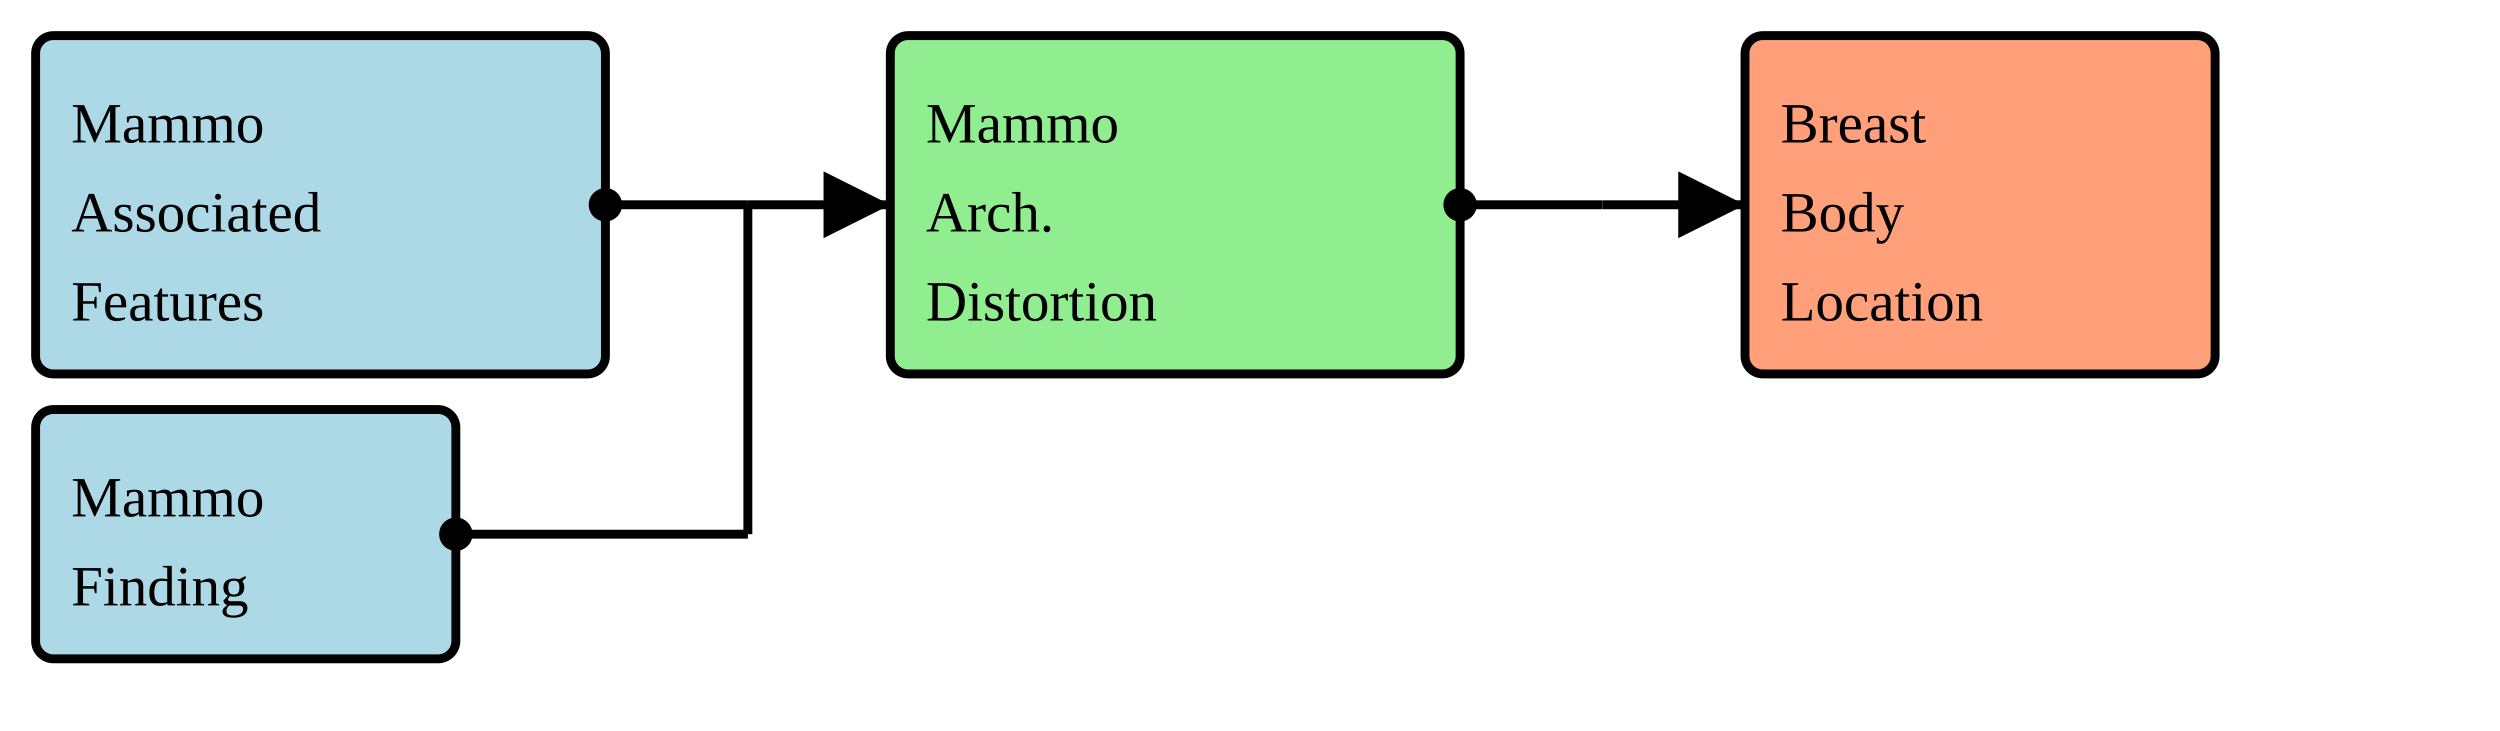
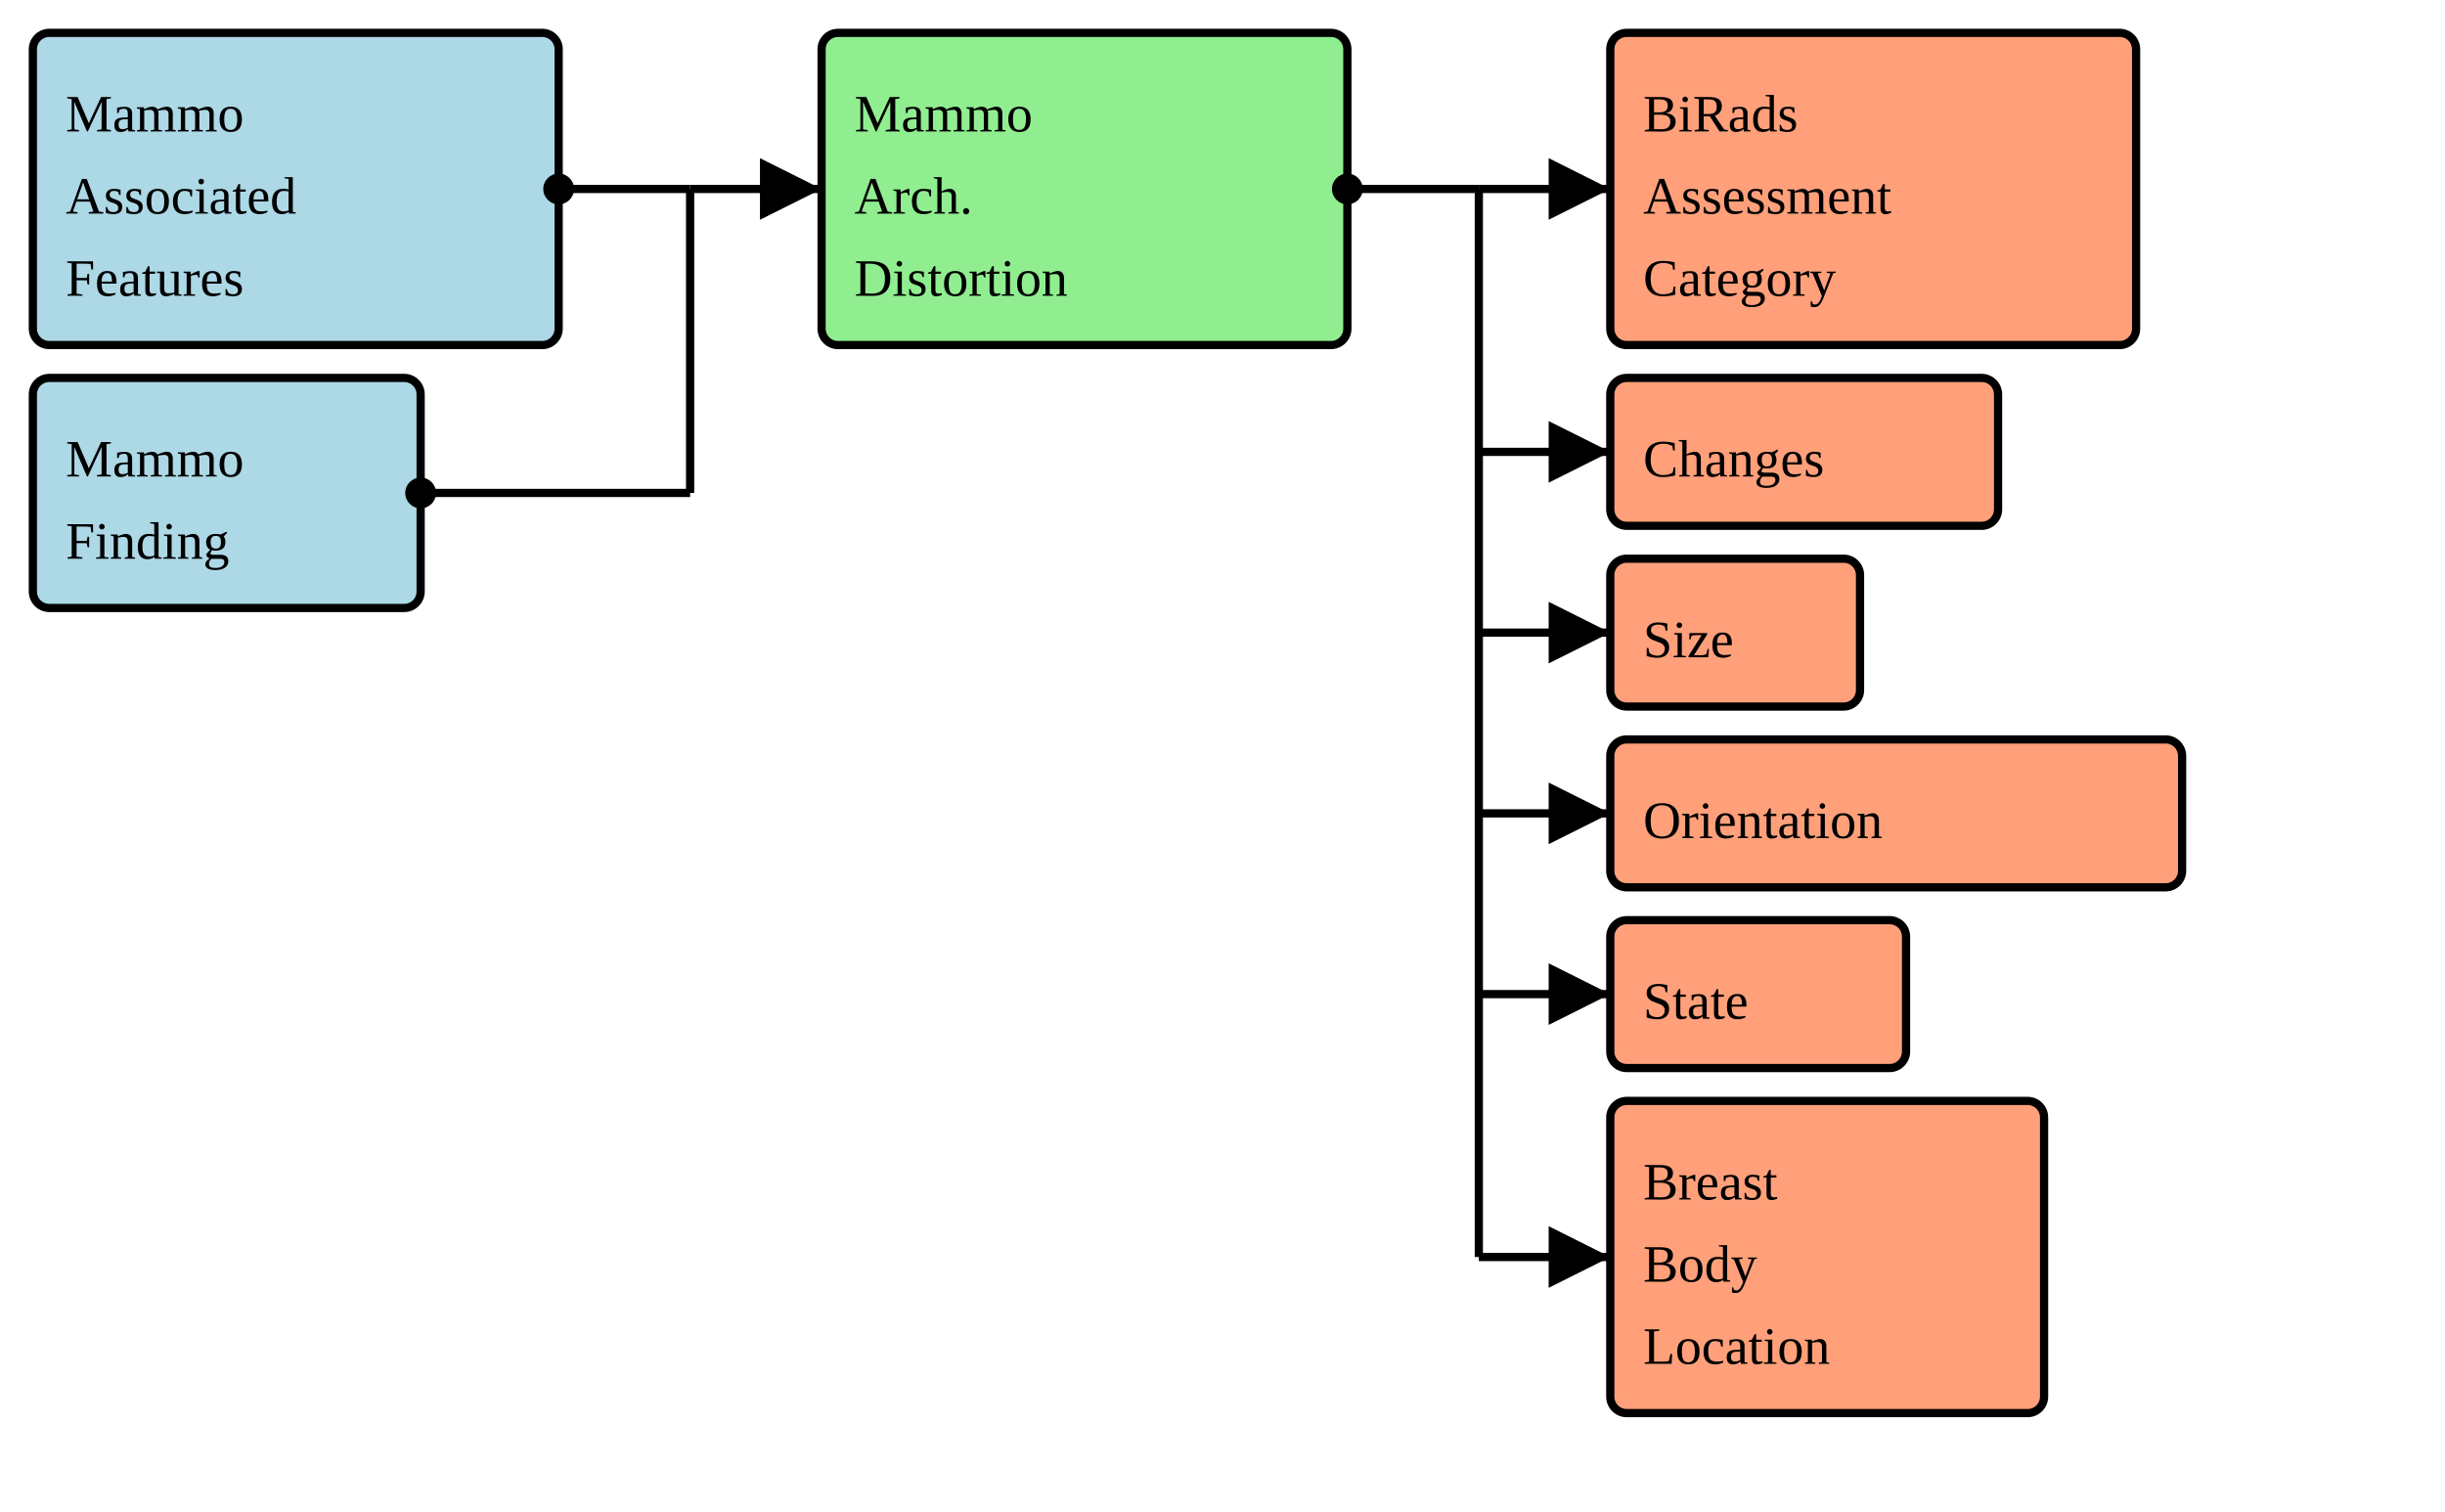
- <svg xmlns="http://www.w3.org/2000/svg" version="1.1" width="526.5" height="153.75">
+ <svg xmlns="http://www.w3.org/2000/svg" version="1.1" width="558" height="345">
  <defs>
    <marker id="arrowStart" markerWidth="3.75" markerHeight="3.75" markerUnits="px" refX="1.875" refY="1.875">
      <circle fill="Black" stroke-width="0" cx="1.875" cy="1.875" r="1.875" />
    </marker>
    <marker id="arrowEnd" markerWidth="7.5" markerHeight="7.5" markerUnits="px" refX="7.5" refY="3.75">
      <polygon fill="Black" stroke-width="0" points="0 0 7.5 3.75 0 7.5" />
    </marker>
  </defs>
  <g>
    <g>
      <rect fill="LightBlue" stroke="Black" stroke-width="1.875" x="7.5" y="7.5" width="120" height="71.25" rx="3.75" ry="3.75" />
      <a href="./StructureDefinition-BreastRadMammoAssociatedFeatures.html" target="_blank">
        <text x="15" y="30">Mammo</text>
      </a>
      <a href="./StructureDefinition-BreastRadMammoAssociatedFeatures.html" target="_blank">
        <text x="15" y="48.75">Associated</text>
      </a>
      <a href="./StructureDefinition-BreastRadMammoAssociatedFeatures.html" target="_blank">
        <text x="15" y="67.5">Features</text>
      </a>
    </g>
    <g>
      <rect fill="LightBlue" stroke="Black" stroke-width="1.875" x="7.5" y="86.25" width="88.5" height="52.5" rx="3.75" ry="3.75" />
      <a href="./StructureDefinition-BreastRadMammoFinding.html" target="_blank">
        <text x="15" y="108.75">Mammo</text>
      </a>
      <a href="./StructureDefinition-BreastRadMammoFinding.html" target="_blank">
        <text x="15" y="127.5">Finding</text>
      </a>
    </g>
    <line stroke="Black" stroke-width="1.875" marker-end="url(#arrowEnd)" x1="157.5" y1="43.125" x2="187.5" y2="43.125" />
    <line stroke="Black" stroke-width="1.875" marker-start="url(#arrowStart)" x1="127.5" y1="43.125" x2="157.5" y2="43.125" />
    <line stroke="Black" stroke-width="1.875" marker-start="url(#arrowStart)" x1="96" y1="112.5" x2="157.5" y2="112.5" />
    <line stroke="Black" stroke-width="1.875" x1="157.5" y1="43.125" x2="157.5" y2="112.5" />
  </g>
  <g>
    <g>
      <rect fill="LightGreen" stroke="Black" stroke-width="1.875" x="187.5" y="7.5" width="120" height="71.25" rx="3.75" ry="3.75" />
      <text x="195" y="30">Mammo</text>
      <text x="195" y="48.75">Arch.</text>
      <text x="195" y="67.5">Distortion</text>
    </g>
    <line stroke="Black" stroke-width="1.875" marker-end="url(#arrowEnd)" x1="337.5" y1="43.125" x2="367.5" y2="43.125" />
+     <line stroke="Black" stroke-width="1.875" marker-end="url(#arrowEnd)" x1="337.5" y1="103.125" x2="367.5" y2="103.125" />
+     <line stroke="Black" stroke-width="1.875" marker-end="url(#arrowEnd)" x1="337.5" y1="144.375" x2="367.5" y2="144.375" />
+     <line stroke="Black" stroke-width="1.875" marker-end="url(#arrowEnd)" x1="337.5" y1="185.625" x2="367.5" y2="185.625" />
+     <line stroke="Black" stroke-width="1.875" marker-end="url(#arrowEnd)" x1="337.5" y1="226.875" x2="367.5" y2="226.875" />
+     <line stroke="Black" stroke-width="1.875" marker-end="url(#arrowEnd)" x1="337.5" y1="286.875" x2="367.5" y2="286.875" />
    <line stroke="Black" stroke-width="1.875" marker-start="url(#arrowStart)" x1="307.5" y1="43.125" x2="337.5" y2="43.125" />
-     <line stroke="Black" stroke-width="1.875" x1="337.5" y1="43.125" x2="337.5" y2="43.125" />
+     <line stroke="Black" stroke-width="1.875" x1="337.5" y1="43.125" x2="337.5" y2="286.875" />
  </g>
  <g>
    <g>
-       <rect fill="LightSalmon" stroke="Black" stroke-width="1.875" x="367.5" y="7.5" width="99" height="71.25" rx="3.75" ry="3.75" />
+       <rect fill="LightSalmon" stroke="Black" stroke-width="1.875" x="367.5" y="7.5" width="120" height="71.25" rx="3.75" ry="3.75" />
+       <a href="./StructureDefinition-BiRadsAssessmentCategory.html" target="_blank">
+         <text x="375" y="30">BiRads</text>
+       </a>
+       <a href="./StructureDefinition-BiRadsAssessmentCategory.html" target="_blank">
+         <text x="375" y="48.75">Assessment</text>
+       </a>
+       <a href="./StructureDefinition-BiRadsAssessmentCategory.html" target="_blank">
+         <text x="375" y="67.5">Category</text>
+       </a>
+     </g>
+     <g>
+       <rect fill="LightSalmon" stroke="Black" stroke-width="1.875" x="367.5" y="86.25" width="88.5" height="33.75" rx="3.75" ry="3.75" />
+       <a href="./StructureDefinition-CommonObservedChanges.html" target="_blank">
+         <text x="375" y="108.75">Changes</text>
+       </a>
+     </g>
+     <g>
+       <rect fill="LightSalmon" stroke="Black" stroke-width="1.875" x="367.5" y="127.5" width="57" height="33.75" rx="3.75" ry="3.75" />
+       <a href="./StructureDefinition-CommonSize.html" target="_blank">
+         <text x="375" y="150">Size</text>
+       </a>
+     </g>
+     <g>
+       <rect fill="LightSalmon" stroke="Black" stroke-width="1.875" x="367.5" y="168.75" width="130.5" height="33.75" rx="3.75" ry="3.75" />
+       <a href="./StructureDefinition-CommonOrientation.html" target="_blank">
+         <text x="375" y="191.25">Orientation</text>
+       </a>
+     </g>
+     <g>
+       <rect fill="LightSalmon" stroke="Black" stroke-width="1.875" x="367.5" y="210" width="67.5" height="33.75" rx="3.75" ry="3.75" />
+       <a href="./StructureDefinition-CommonObservedState.html" target="_blank">
+         <text x="375" y="232.5">State</text>
+       </a>
+     </g>
+     <g>
+       <rect fill="LightSalmon" stroke="Black" stroke-width="1.875" x="367.5" y="251.25" width="99" height="71.25" rx="3.75" ry="3.75" />
      <a href="./StructureDefinition-BreastBodyLocation.html" target="_blank">
-         <text x="375" y="30">Breast</text>
+         <text x="375" y="273.75">Breast</text>
      </a>
      <a href="./StructureDefinition-BreastBodyLocation.html" target="_blank">
-         <text x="375" y="48.75">Body</text>
+         <text x="375" y="292.5">Body</text>
      </a>
      <a href="./StructureDefinition-BreastBodyLocation.html" target="_blank">
-         <text x="375" y="67.5">Location</text>
+         <text x="375" y="311.25">Location</text>
      </a>
    </g>
  </g>
</svg>
